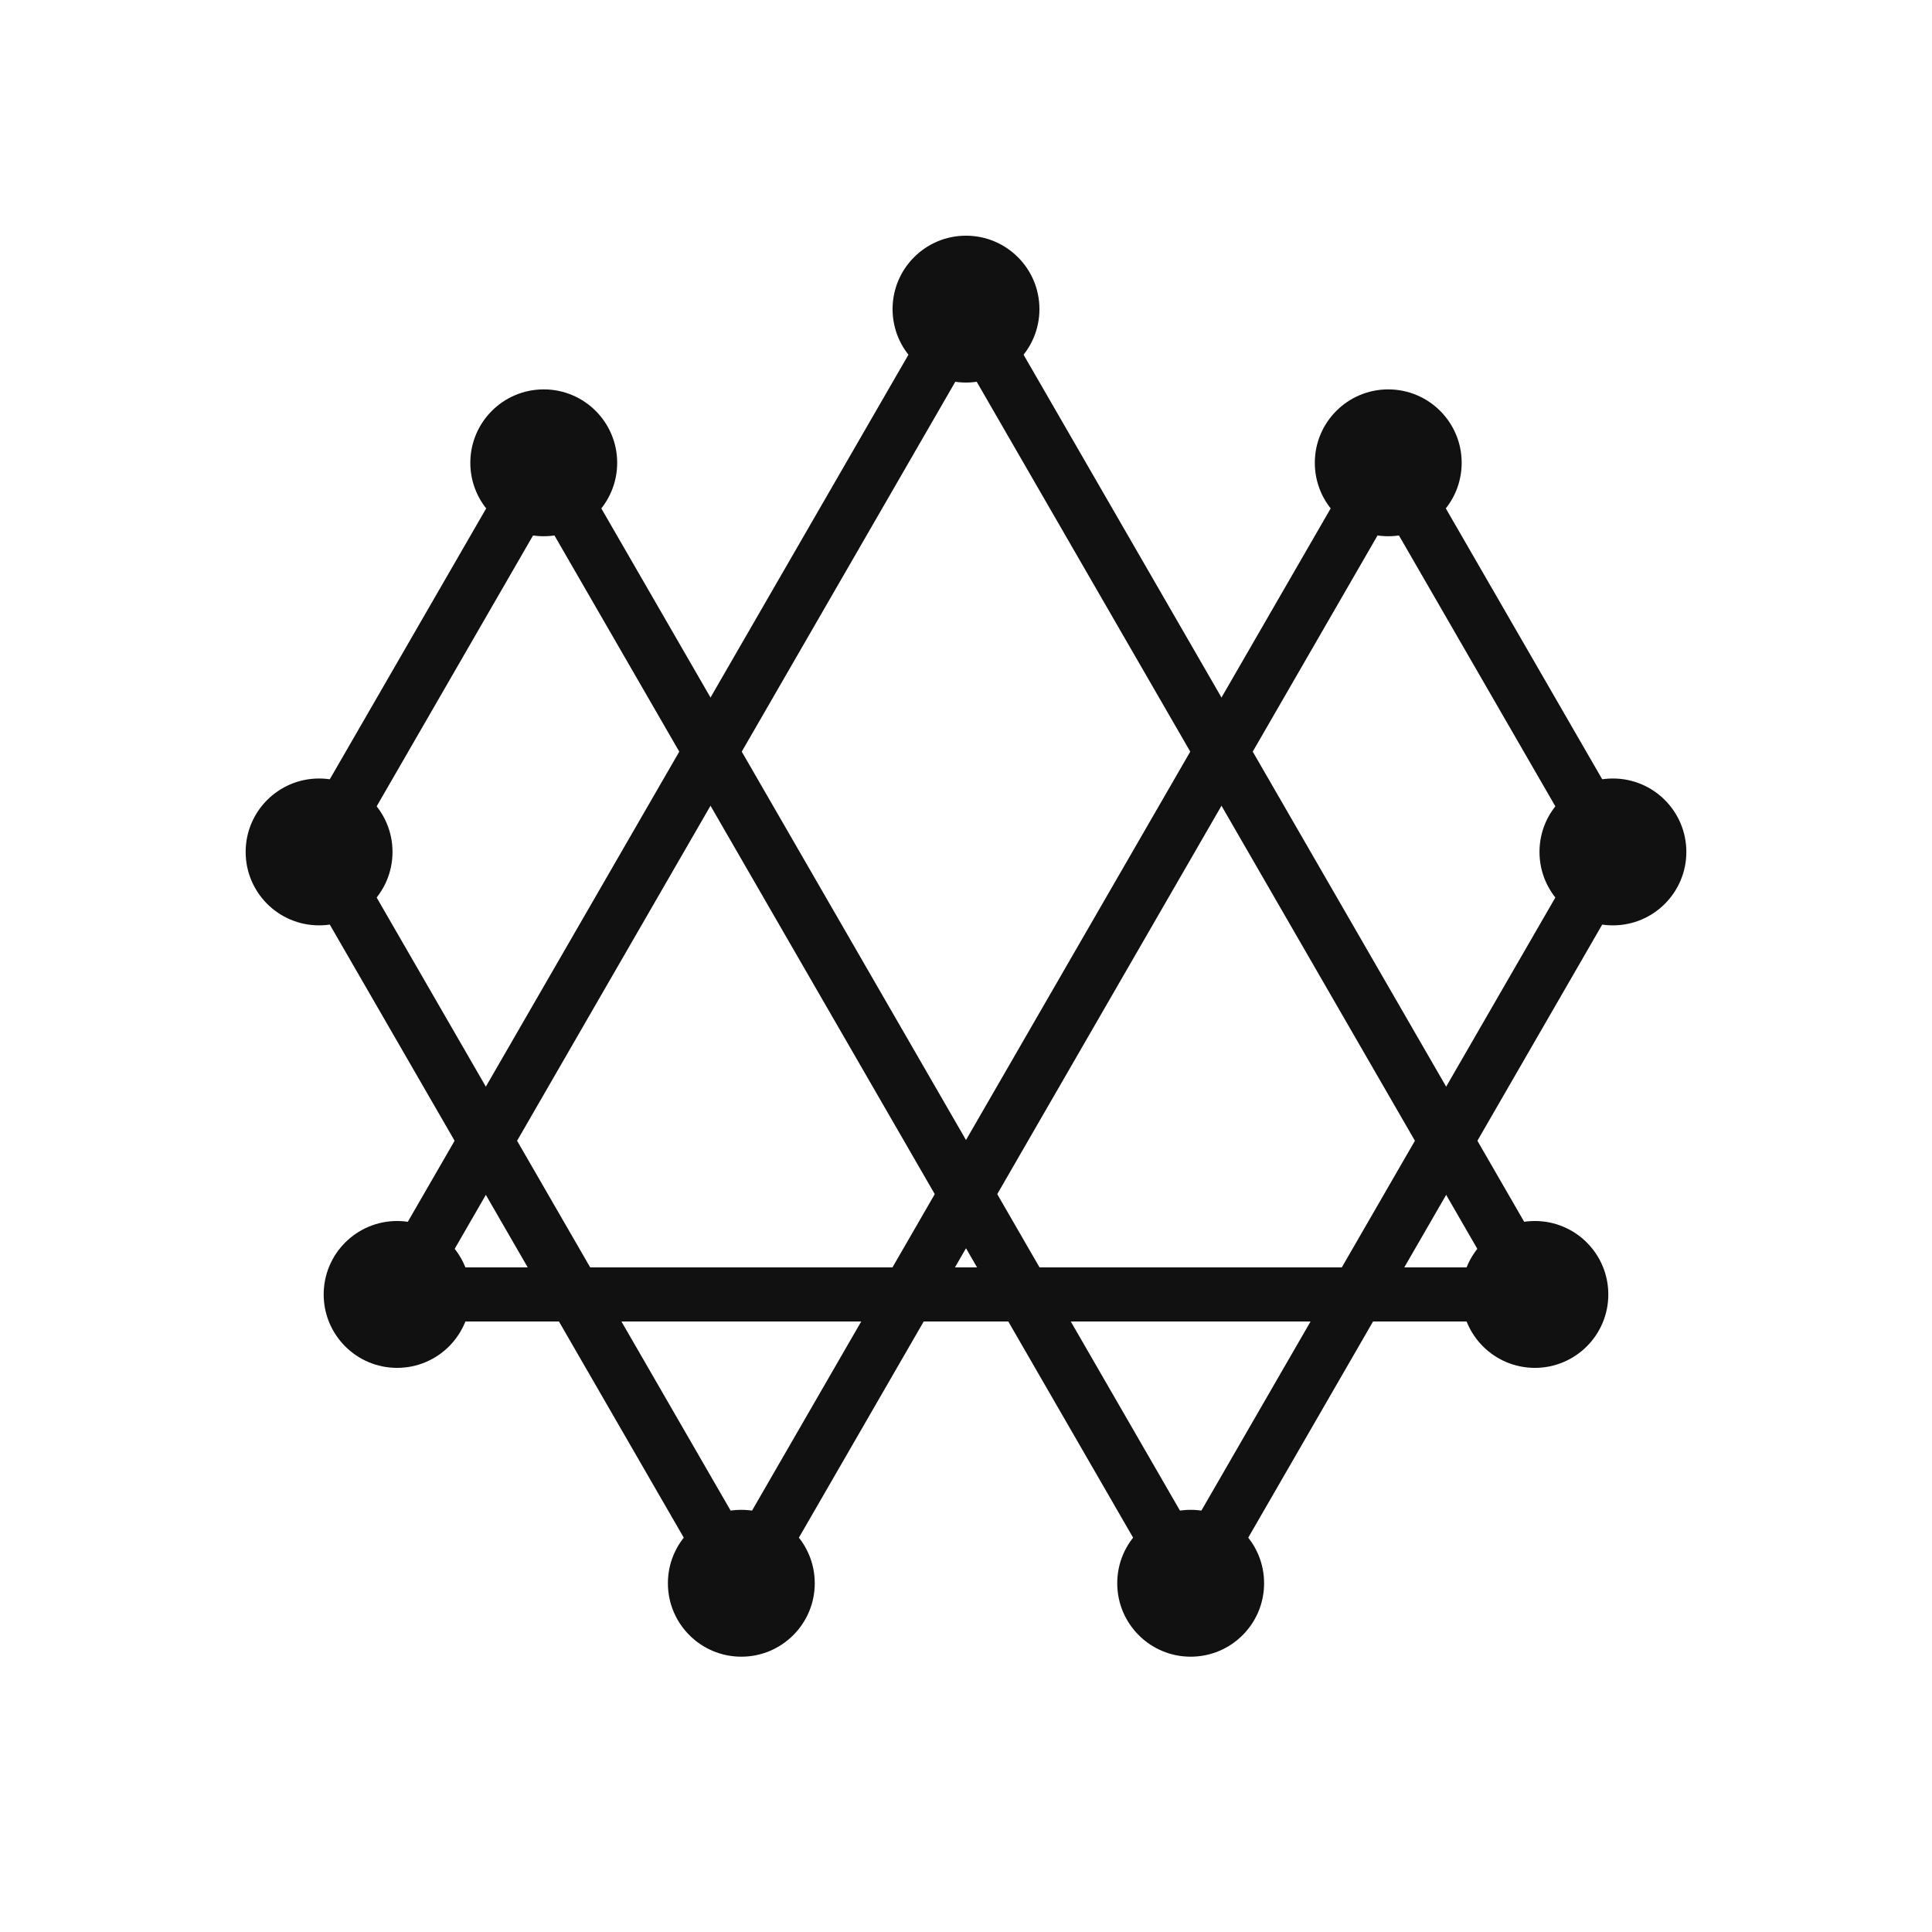
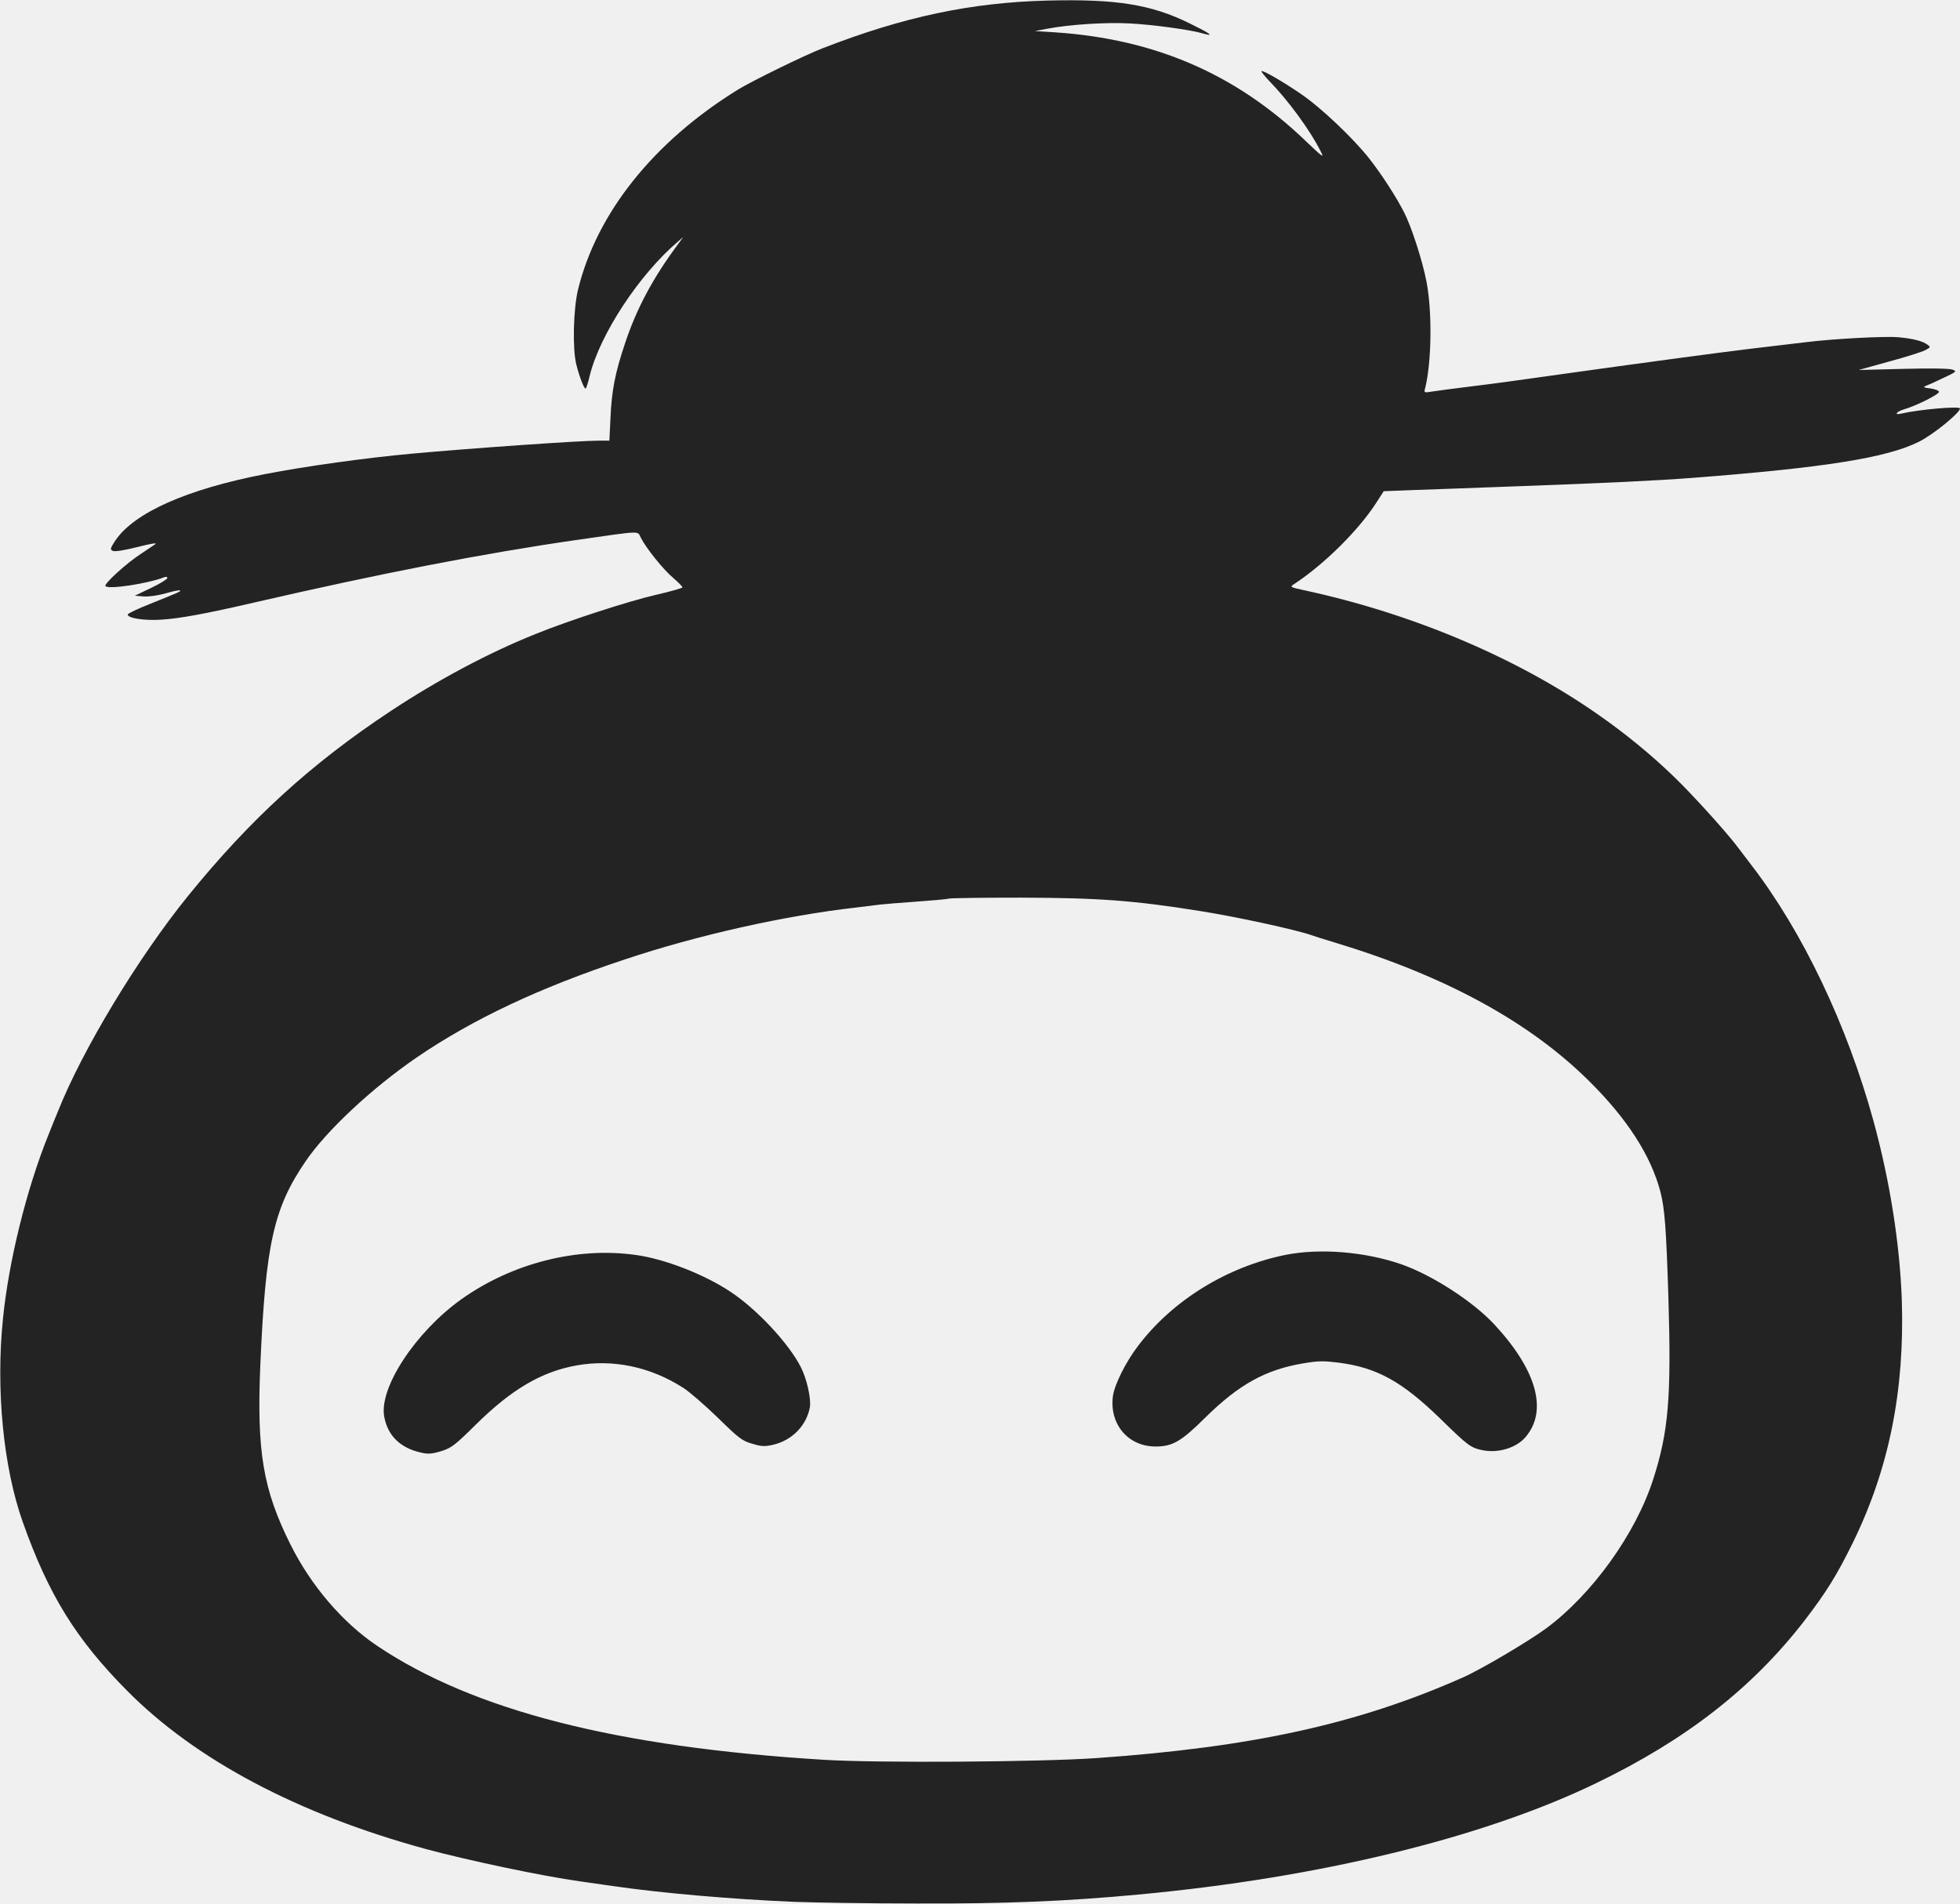
- <svg xmlns="http://www.w3.org/2000/svg" viewBox="0 0 512 512" width="512" height="512">
-   <rect width="512" height="512" fill="#ffffff" />
-   <g stroke="#111111" stroke-width="14.34" stroke-linecap="round" stroke-linejoin="round">
-     <line x1="367.90" y1="122.65" x2="427.44" y2="225.77" />
-     <line x1="427.44" y1="225.77" x2="315.54" y2="419.58" />
-     <line x1="406.76" y1="343.04" x2="105.24" y2="343.04" />
-     <line x1="315.54" y1="419.58" x2="144.10" y2="122.65" />
-     <line x1="196.46" y1="419.58" x2="367.90" y2="122.65" />
-     <line x1="105.24" y1="343.04" x2="406.76" y2="343.04" />
-     <line x1="84.56" y1="225.77" x2="196.46" y2="419.58" />
-     <line x1="144.10" y1="122.65" x2="84.56" y2="225.77" />
-     <line x1="256.00" y1="81.92" x2="406.76" y2="343.04" />
-     <line x1="406.76" y1="343.04" x2="105.24" y2="343.04" />
-     <line x1="105.24" y1="343.04" x2="256.00" y2="81.92" />
-   </g>
-   <g fill="#111111">
-     <circle cx="256.00" cy="81.92" r="19.46" />
-     <circle cx="367.90" cy="122.65" r="19.46" />
-     <circle cx="427.44" cy="225.77" r="19.46" />
-     <circle cx="406.76" cy="343.04" r="19.46" />
-     <circle cx="315.54" cy="419.58" r="19.46" />
-     <circle cx="196.46" cy="419.58" r="19.46" />
-     <circle cx="105.24" cy="343.04" r="19.46" />
-     <circle cx="84.56" cy="225.77" r="19.46" />
-     <circle cx="144.10" cy="122.65" r="19.46" />
-   </g>
+ <svg xmlns="http://www.w3.org/2000/svg" viewBox="0 0 1054 1024">
+   <path fill="#232323" fill-rule="evenodd" d="M427 1022.9C393.6 1021.5 355.6 1018.2 329.5 1014.4C324 1013.6 316.1 1012.5 312 1011.9C291.3 1009 252 1000.7 229 994.5C160.2 975.7 105.3 946.6 68.5 909.5C40.9 881.7 26.1 857.8 12.2 818.5C1.8 789.2 -2.3 747.3 1.6 709.2C4.7 678.3 14.2 639.8 26 610.5C27.8 606.1 30 600.4 31.1 597.9C44.3 564.6 74.3 515 101.1 481.9C134.6 440.6 167.1 410.9 210 382.5C235.4 365.7 263 351 288 341C305.7 333.8 338.1 323.3 352.9 319.9C360.7 318.1 367 316.3 367 315.9C367 315.5 364.8 313.2 362.1 310.9C356.9 306.6 347.4 294.8 344.6 289.2C342.6 285.4 346 285.3 309.5 290.5C259.7 297.7 204.7 308.4 137 324C110.3 330.2 96.4 332.7 86.5 333.3C77.4 333.9 68.4 332.4 68.7 330.5C68.7 330 74.1 327.4 80.7 324.8C87.2 322.2 93.6 319.6 94.9 319C99.4 317 96.4 317 89.2 319.1C85 320.3 80 321 77.3 320.8L72.5 320.4L81.3 316.2C86.1 313.9 90 311.5 90 310.9C90 310.2 89.3 310.1 88.2 310.5C79.6 313.9 57.9 317.2 56.7 315.2C55.9 314 67.8 303.1 75.6 298C78.8 295.8 82.4 293.5 83.5 292.7C84.7 291.8 81 292.4 74 294.2C66.9 296 61.8 296.8 60.7 296.3C59.1 295.5 59.2 295.1 61.9 290.9C72 275.8 100.2 263.2 142.5 255C164.7 250.7 196.4 246.3 221.5 244C253.3 241.1 311.5 237 322.1 237L327.7 237L328.3 224.7C328.9 210.2 330.8 200.5 336 185C342.2 166.1 351.3 149.2 364.5 131.5L367.4 127.5L364.5 130C343.7 147.7 322.5 180 317.1 202.2C316.2 206 315.2 209 314.9 209C314 209 311.6 202.7 309.9 196C307.8 187.5 308.3 166.5 310.8 155.9C320.9 114.5 351.6 76.1 397 48.1C404.7 43.4 432.9 29.6 442.5 25.9C486 9 522.3 1.3 563.6 0.3C600.4 -0.6 619.1 2.4 639.8 12.6C651.2 18.2 653.3 19.8 646.9 18C640.3 16 619.4 13.2 607.5 12.6C594.7 11.9 575 13.2 563.5 15.4L556.5 16.7L567.5 17.4C621.2 21 664.7 39.9 702 75.7C711.9 85.1 712.2 85.3 710 81C704.4 69.9 692.6 53.8 682.4 43.4C680 40.8 678.1 38.5 678.4 38.3C679 37.6 689.4 43.6 699.4 50.4C710.2 57.7 727.9 74.5 736.5 85.5C743.2 94.1 751.1 106.3 755.2 114.5C759.1 122.2 765 140.4 767.1 151.5C770.2 167.3 769.9 194.7 766.4 208.7C765.7 211.3 765.8 211.3 770.1 210.6C772.5 210.2 781.7 209 790.5 207.9C804.6 206.2 813.7 204.9 841.5 201C878.6 195.8 924.4 189.6 942 187.5C953.8 186.1 967.1 184.5 971.5 184C986.1 182.2 1014.3 180.7 1021 181.4C1028.6 182.1 1033.9 183.4 1036.5 185.4C1038.3 186.7 1038.2 186.8 1035.2 188.4C1033.4 189.3 1024.7 192.1 1015.7 194.5L999.5 199L1023.5 198.4C1038.1 198 1048.5 198.2 1050 198.8C1052.4 199.7 1052.1 200 1045 203.3C1040.9 205.3 1036.6 207.2 1035.5 207.6C1034 208.2 1034.5 208.5 1037.9 208.9C1040.4 209.2 1042.5 210 1042.7 210.7C1043.1 211.9 1030.9 218.1 1023.8 220.2C1019.8 221.4 1018.4 223.4 1022.2 222.5C1032.1 220.2 1054 218.3 1054 219.7C1054 222 1039.8 233.6 1032.1 237.5C1014.9 246.2 981.5 251.5 910.5 257C890.8 258.5 863.9 259.8 817 261.5C793.6 262.4 767.7 263.3 759.3 263.6L744.1 264.2L740.1 270.4C730.6 285.2 712.1 303.5 696 314.1C693.5 315.7 693.6 315.8 701.5 317.5C759.4 330 815.6 353.7 859.2 384.2C873.6 394.2 887.7 405.7 899.9 417.5C909.8 427 926.9 445.9 933.6 454.5C935.3 456.7 938.9 461.4 941.6 465C969.3 500.9 993.3 551.3 1007.5 603C1016.3 635.2 1021.6 668.8 1022.7 699C1024.3 747.8 1015.9 789.7 996.5 829.5C987.8 847.2 982.1 856.4 970.1 872C942.1 908.1 906.7 935.7 858.5 959C797.6 988.5 709.2 1010 612 1019C573.7 1022.6 539.3 1024 493 1023.8C466.9 1023.8 437.2 1023.3 427 1022.9ZM589.5 945.6C673.6 939.7 730.3 927.2 786.5 902.3C796.3 898 822 882.8 831.5 875.8C856.3 857.4 879.6 824.9 889 795.7C897.3 770 898.8 751.4 897.2 698.2C896 660.2 895.2 650 892.9 641C887.8 621.6 875.1 601.8 854.6 581.5C822.5 549.6 777.2 524.9 718 507C712.2 505.3 706.4 503.4 705 502.9C696.6 500 665.9 493.3 646 490.1C609.8 484.3 591 482.9 548.9 482.8C529.4 482.8 512 483 510.4 483.3C508.8 483.7 500.5 484.4 492 485C483.5 485.6 475.1 486.3 473.5 486.5C471.9 486.7 466 487.4 460.5 488.1C422.3 492.4 374.9 503 336.1 516C289.9 531.3 254.2 548.2 224 568.8C200 585.3 175.5 608.1 164.2 624.8C147.1 649.9 142.8 669.4 140 734C138 780.6 141.4 801 156.1 830.5C167.1 852.7 184.2 872.7 202.8 885.2C254.6 920 331.9 939.7 443 946.5C471.7 948.3 559.1 947.7 589.5 945.6ZM226.5 781.3C215.2 778.8 208.5 772.2 206.6 761.9C203.8 746.3 223.5 716.4 248.1 698.8C275.4 679.4 310.3 670.5 342 675C357.4 677.1 378.7 685.4 392.7 694.7C407 704.1 424.1 722.5 430.6 735.2C433.9 741.6 436.3 752.5 435.5 757C433.6 766.9 425.8 774.8 415.6 777.1C411.2 778.1 409.4 778 404.5 776.5C399.2 775 397.4 773.7 386.1 762.6C379.2 755.9 370.8 748.6 367.5 746.5C349.8 735.1 329.6 730.9 310 734.4C291.1 737.8 275 747.3 255.7 766.4C245 777 242.8 778.7 237.9 780.3C232.4 782 230.3 782.2 226.5 781.3ZM797.3 780C790.9 778.7 789.5 777.7 774.5 763C753.9 743 740.5 735.6 719.9 732.9C711.7 731.9 709 731.9 700.7 733.3C680.5 736.7 666.2 744.7 648.3 762.3C635.2 775.3 630.6 778 621.4 778C606.6 778 596.4 765.9 598.5 750.7C599.4 744.6 605.4 732.5 612 723.9C630.5 699.4 660 681.2 691.5 674.9C709.9 671.3 733.7 673.2 753.3 679.9C770.1 685.7 792.5 700.2 804 712.8C826.4 737.1 832.4 758.8 820.4 772.9C815.5 778.7 805.8 781.7 797.3 780Z" />
</svg>
